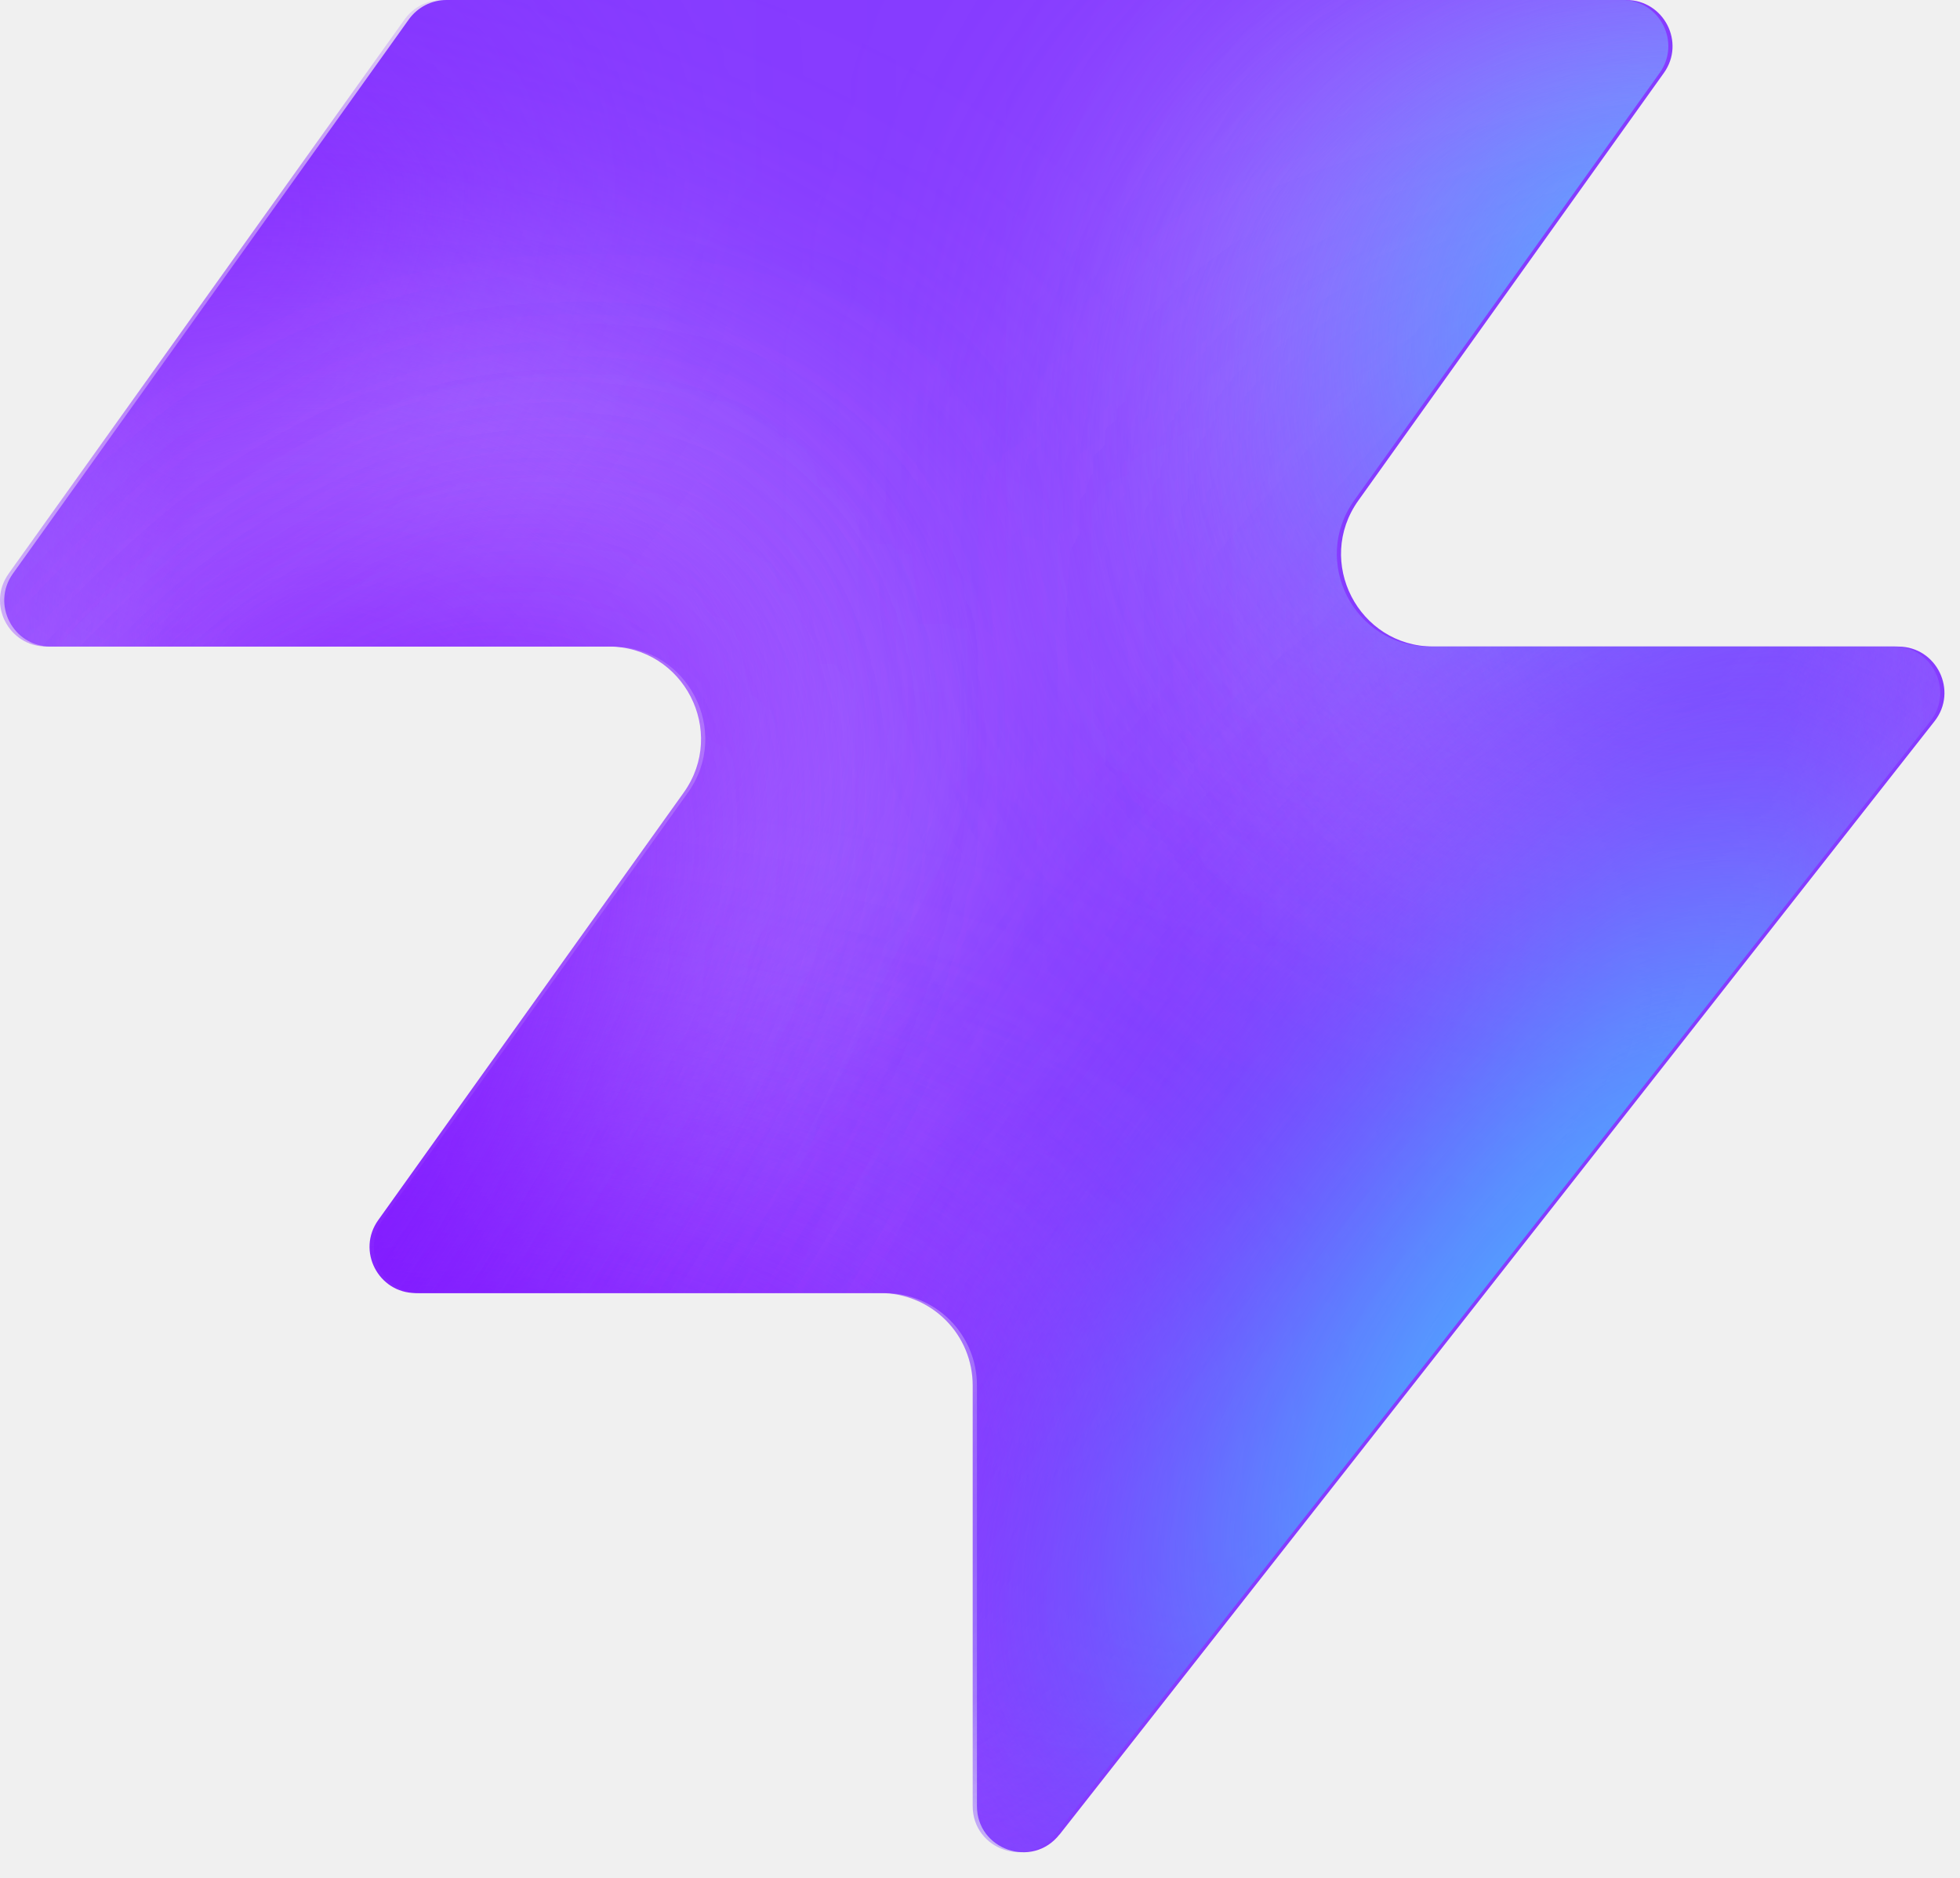
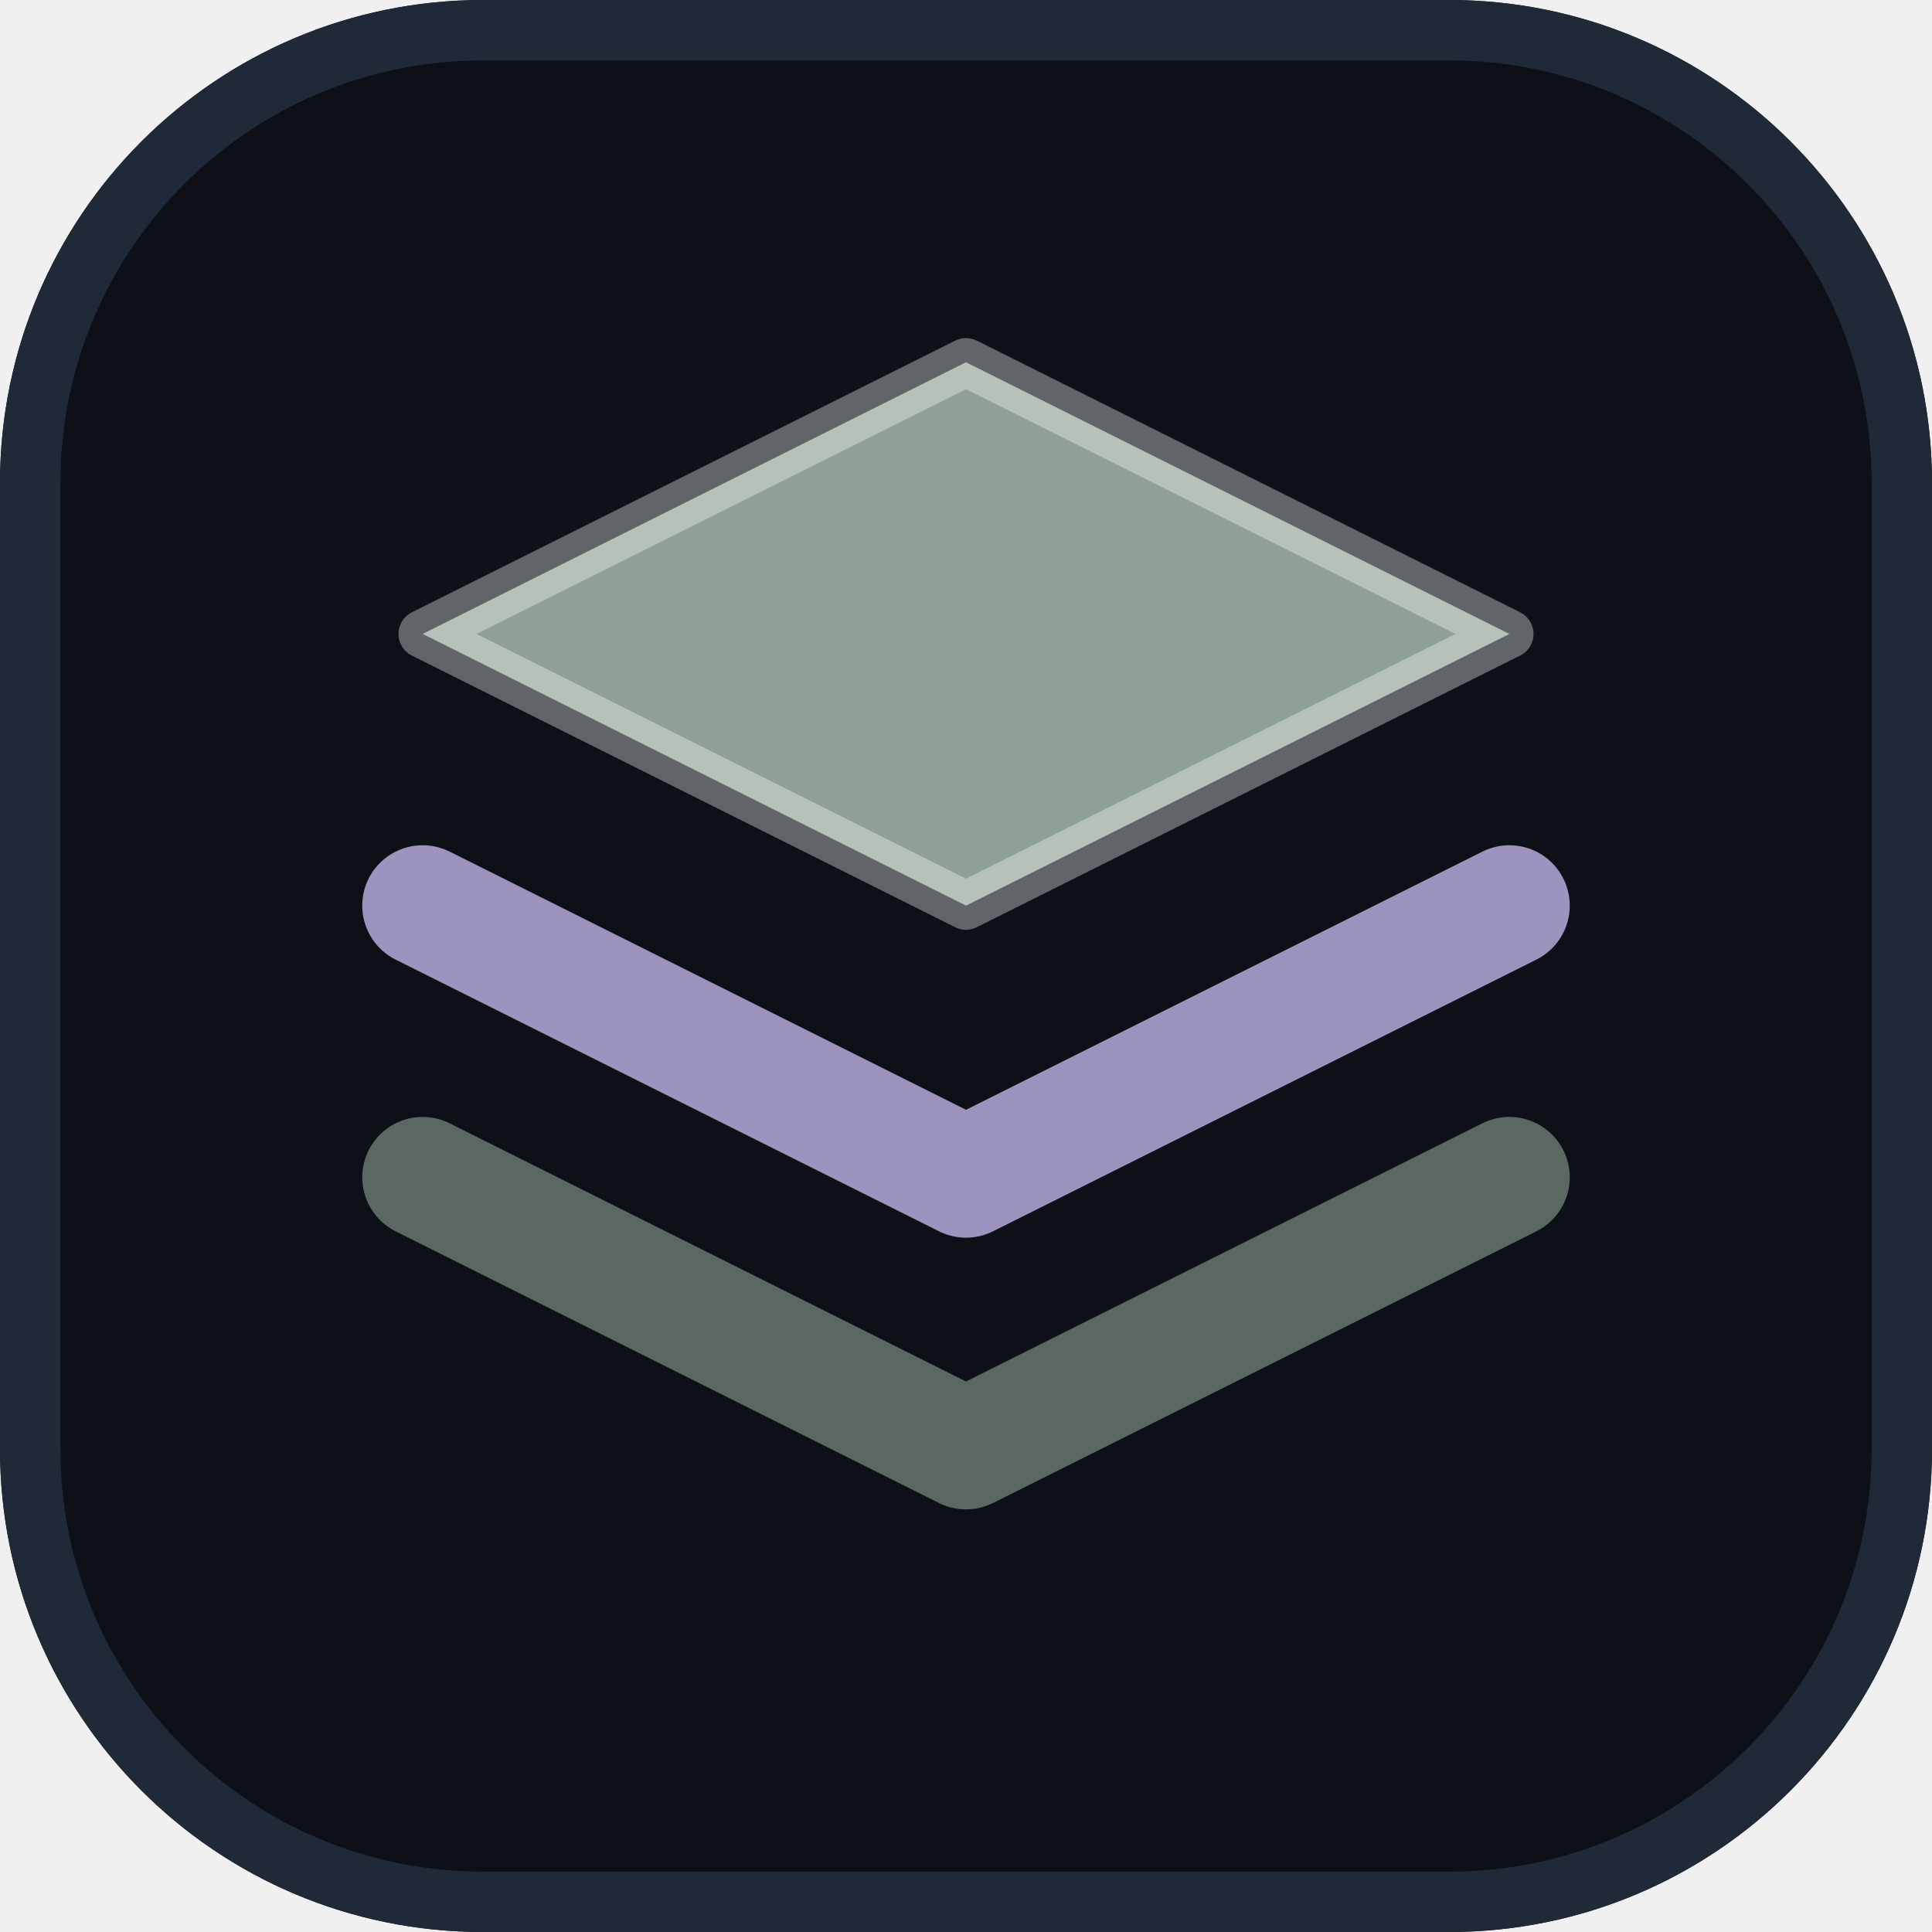
- <svg xmlns="http://www.w3.org/2000/svg" width="48" height="46" fill="none" viewBox="0 0 48 46">
-   <path fill="#863bff" d="M25.946 44.938c-.664.845-2.021.375-2.021-.698V33.937a2.26 2.26 0 0 0-2.262-2.262H10.287c-.92 0-1.456-1.04-.92-1.788l7.48-10.471c1.07-1.497 0-3.578-1.842-3.578H1.237c-.92 0-1.456-1.04-.92-1.788L10.013.474c.214-.297.556-.474.92-.474h28.894c.92 0 1.456 1.04.92 1.788l-7.48 10.471c-1.07 1.498 0 3.579 1.842 3.579h11.377c.943 0 1.473 1.088.89 1.83L25.947 44.94z" style="fill:#863bff;fill:color(display-p3 .525 .23 1);fill-opacity:1" />
-   <mask id="a" width="48" height="46" x="0" y="0" maskUnits="userSpaceOnUse" style="mask-type:alpha">
-     <path fill="#000" d="M25.842 44.938c-.664.844-2.021.375-2.021-.698V33.937a2.26 2.26 0 0 0-2.262-2.262H10.183c-.92 0-1.456-1.04-.92-1.788l7.48-10.471c1.07-1.498 0-3.579-1.842-3.579H1.133c-.92 0-1.456-1.04-.92-1.787L9.91.473c.214-.297.556-.474.92-.474h28.894c.92 0 1.456 1.04.92 1.788l-7.48 10.471c-1.07 1.498 0 3.578 1.842 3.578h11.377c.943 0 1.473 1.088.89 1.832L25.843 44.94z" style="fill:#000;fill-opacity:1" />
-   </mask>
-   <g mask="url(#a)">
-     <g filter="url(#b)">
-       <ellipse cx="5.508" cy="14.704" fill="#ede6ff" rx="5.508" ry="14.704" style="fill:#ede6ff;fill:color(display-p3 .927 .903 1);fill-opacity:1" transform="matrix(.00324 1 1 -.00324 -4.47 31.516)" />
-     </g>
-     <g filter="url(#c)">
-       <ellipse cx="10.399" cy="29.851" fill="#ede6ff" rx="10.399" ry="29.851" style="fill:#ede6ff;fill:color(display-p3 .927 .903 1);fill-opacity:1" transform="matrix(.00324 1 1 -.00324 -39.328 7.883)" />
-     </g>
-     <g filter="url(#d)">
-       <ellipse cx="5.508" cy="30.487" fill="#7e14ff" rx="5.508" ry="30.487" style="fill:#7e14ff;fill:color(display-p3 .492 .077 1);fill-opacity:1" transform="rotate(89.814 -25.913 -14.639)scale(1 -1)" />
-     </g>
-     <g filter="url(#e)">
-       <ellipse cx="5.508" cy="30.599" fill="#7e14ff" rx="5.508" ry="30.599" style="fill:#7e14ff;fill:color(display-p3 .492 .077 1);fill-opacity:1" transform="rotate(89.814 -32.644 -3.334)scale(1 -1)" />
-     </g>
-     <g filter="url(#f)">
-       <ellipse cx="5.508" cy="30.599" fill="#7e14ff" rx="5.508" ry="30.599" style="fill:#7e14ff;fill:color(display-p3 .492 .077 1);fill-opacity:1" transform="matrix(.00324 1 1 -.00324 -34.34 30.47)" />
-     </g>
-     <g filter="url(#g)">
-       <ellipse cx="14.072" cy="22.078" fill="#ede6ff" rx="14.072" ry="22.078" style="fill:#ede6ff;fill:color(display-p3 .927 .903 1);fill-opacity:1" transform="rotate(93.35 24.506 48.493)scale(-1 1)" />
-     </g>
-     <g filter="url(#h)">
-       <ellipse cx="3.47" cy="21.501" fill="#7e14ff" rx="3.47" ry="21.501" style="fill:#7e14ff;fill:color(display-p3 .492 .077 1);fill-opacity:1" transform="rotate(89.009 28.708 47.59)scale(-1 1)" />
-     </g>
-     <g filter="url(#i)">
-       <ellipse cx="3.47" cy="21.501" fill="#7e14ff" rx="3.47" ry="21.501" style="fill:#7e14ff;fill:color(display-p3 .492 .077 1);fill-opacity:1" transform="rotate(89.009 28.708 47.59)scale(-1 1)" />
-     </g>
-     <g filter="url(#j)">
-       <ellipse cx=".387" cy="8.972" fill="#7e14ff" rx="4.407" ry="29.108" style="fill:#7e14ff;fill:color(display-p3 .492 .077 1);fill-opacity:1" transform="rotate(39.51 .387 8.972)" />
-     </g>
-     <g filter="url(#k)">
-       <ellipse cx="47.523" cy="-6.092" fill="#7e14ff" rx="4.407" ry="29.108" style="fill:#7e14ff;fill:color(display-p3 .492 .077 1);fill-opacity:1" transform="rotate(37.892 47.523 -6.092)" />
-     </g>
-     <g filter="url(#l)">
-       <ellipse cx="41.412" cy="6.333" fill="#47bfff" rx="5.971" ry="9.665" style="fill:#47bfff;fill:color(display-p3 .28 .748 1);fill-opacity:1" transform="rotate(37.892 41.412 6.333)" />
-     </g>
-     <g filter="url(#m)">
-       <ellipse cx="-1.879" cy="38.332" fill="#7e14ff" rx="4.407" ry="29.108" style="fill:#7e14ff;fill:color(display-p3 .492 .077 1);fill-opacity:1" transform="rotate(37.892 -1.88 38.332)" />
-     </g>
-     <g filter="url(#n)">
-       <ellipse cx="-1.879" cy="38.332" fill="#7e14ff" rx="4.407" ry="29.108" style="fill:#7e14ff;fill:color(display-p3 .492 .077 1);fill-opacity:1" transform="rotate(37.892 -1.88 38.332)" />
-     </g>
-     <g filter="url(#o)">
-       <ellipse cx="35.651" cy="29.907" fill="#7e14ff" rx="4.407" ry="29.108" style="fill:#7e14ff;fill:color(display-p3 .492 .077 1);fill-opacity:1" transform="rotate(37.892 35.651 29.907)" />
-     </g>
-     <g filter="url(#p)">
-       <ellipse cx="38.418" cy="32.4" fill="#47bfff" rx="5.971" ry="15.297" style="fill:#47bfff;fill:color(display-p3 .28 .748 1);fill-opacity:1" transform="rotate(37.892 38.418 32.4)" />
-     </g>
-   </g>
-   <defs>
-     <filter id="b" width="60.045" height="41.654" x="-19.77" y="16.149" color-interpolation-filters="sRGB" filterUnits="userSpaceOnUse">
-       <feFlood flood-opacity="0" result="BackgroundImageFix" />
-       <feBlend in="SourceGraphic" in2="BackgroundImageFix" result="shape" />
-       <feGaussianBlur result="effect1_foregroundBlur_2002_17158" stdDeviation="7.659" />
-     </filter>
-     <filter id="c" width="90.34" height="51.437" x="-54.613" y="-7.533" color-interpolation-filters="sRGB" filterUnits="userSpaceOnUse">
-       <feFlood flood-opacity="0" result="BackgroundImageFix" />
-       <feBlend in="SourceGraphic" in2="BackgroundImageFix" result="shape" />
-       <feGaussianBlur result="effect1_foregroundBlur_2002_17158" stdDeviation="7.659" />
-     </filter>
-     <filter id="d" width="79.355" height="29.4" x="-49.64" y="2.03" color-interpolation-filters="sRGB" filterUnits="userSpaceOnUse">
-       <feFlood flood-opacity="0" result="BackgroundImageFix" />
-       <feBlend in="SourceGraphic" in2="BackgroundImageFix" result="shape" />
-       <feGaussianBlur result="effect1_foregroundBlur_2002_17158" stdDeviation="4.596" />
-     </filter>
-     <filter id="e" width="79.579" height="29.4" x="-45.045" y="20.029" color-interpolation-filters="sRGB" filterUnits="userSpaceOnUse">
-       <feFlood flood-opacity="0" result="BackgroundImageFix" />
-       <feBlend in="SourceGraphic" in2="BackgroundImageFix" result="shape" />
-       <feGaussianBlur result="effect1_foregroundBlur_2002_17158" stdDeviation="4.596" />
-     </filter>
-     <filter id="f" width="79.579" height="29.4" x="-43.513" y="21.178" color-interpolation-filters="sRGB" filterUnits="userSpaceOnUse">
-       <feFlood flood-opacity="0" result="BackgroundImageFix" />
-       <feBlend in="SourceGraphic" in2="BackgroundImageFix" result="shape" />
-       <feGaussianBlur result="effect1_foregroundBlur_2002_17158" stdDeviation="4.596" />
-     </filter>
-     <filter id="g" width="74.749" height="58.852" x="15.756" y="-17.901" color-interpolation-filters="sRGB" filterUnits="userSpaceOnUse">
-       <feFlood flood-opacity="0" result="BackgroundImageFix" />
-       <feBlend in="SourceGraphic" in2="BackgroundImageFix" result="shape" />
-       <feGaussianBlur result="effect1_foregroundBlur_2002_17158" stdDeviation="7.659" />
-     </filter>
-     <filter id="h" width="61.377" height="25.362" x="23.548" y="2.284" color-interpolation-filters="sRGB" filterUnits="userSpaceOnUse">
-       <feFlood flood-opacity="0" result="BackgroundImageFix" />
-       <feBlend in="SourceGraphic" in2="BackgroundImageFix" result="shape" />
-       <feGaussianBlur result="effect1_foregroundBlur_2002_17158" stdDeviation="4.596" />
-     </filter>
-     <filter id="i" width="61.377" height="25.362" x="23.548" y="2.284" color-interpolation-filters="sRGB" filterUnits="userSpaceOnUse">
-       <feFlood flood-opacity="0" result="BackgroundImageFix" />
-       <feBlend in="SourceGraphic" in2="BackgroundImageFix" result="shape" />
-       <feGaussianBlur result="effect1_foregroundBlur_2002_17158" stdDeviation="4.596" />
-     </filter>
-     <filter id="j" width="56.045" height="63.649" x="-27.636" y="-22.853" color-interpolation-filters="sRGB" filterUnits="userSpaceOnUse">
-       <feFlood flood-opacity="0" result="BackgroundImageFix" />
-       <feBlend in="SourceGraphic" in2="BackgroundImageFix" result="shape" />
-       <feGaussianBlur result="effect1_foregroundBlur_2002_17158" stdDeviation="4.596" />
-     </filter>
-     <filter id="k" width="54.814" height="64.646" x="20.116" y="-38.415" color-interpolation-filters="sRGB" filterUnits="userSpaceOnUse">
-       <feFlood flood-opacity="0" result="BackgroundImageFix" />
-       <feBlend in="SourceGraphic" in2="BackgroundImageFix" result="shape" />
-       <feGaussianBlur result="effect1_foregroundBlur_2002_17158" stdDeviation="4.596" />
-     </filter>
-     <filter id="l" width="33.541" height="35.313" x="24.641" y="-11.323" color-interpolation-filters="sRGB" filterUnits="userSpaceOnUse">
-       <feFlood flood-opacity="0" result="BackgroundImageFix" />
-       <feBlend in="SourceGraphic" in2="BackgroundImageFix" result="shape" />
-       <feGaussianBlur result="effect1_foregroundBlur_2002_17158" stdDeviation="4.596" />
-     </filter>
-     <filter id="m" width="54.814" height="64.646" x="-29.286" y="6.009" color-interpolation-filters="sRGB" filterUnits="userSpaceOnUse">
-       <feFlood flood-opacity="0" result="BackgroundImageFix" />
-       <feBlend in="SourceGraphic" in2="BackgroundImageFix" result="shape" />
-       <feGaussianBlur result="effect1_foregroundBlur_2002_17158" stdDeviation="4.596" />
-     </filter>
-     <filter id="n" width="54.814" height="64.646" x="-29.286" y="6.009" color-interpolation-filters="sRGB" filterUnits="userSpaceOnUse">
-       <feFlood flood-opacity="0" result="BackgroundImageFix" />
-       <feBlend in="SourceGraphic" in2="BackgroundImageFix" result="shape" />
-       <feGaussianBlur result="effect1_foregroundBlur_2002_17158" stdDeviation="4.596" />
-     </filter>
-     <filter id="o" width="54.814" height="64.646" x="8.244" y="-2.416" color-interpolation-filters="sRGB" filterUnits="userSpaceOnUse">
-       <feFlood flood-opacity="0" result="BackgroundImageFix" />
-       <feBlend in="SourceGraphic" in2="BackgroundImageFix" result="shape" />
-       <feGaussianBlur result="effect1_foregroundBlur_2002_17158" stdDeviation="4.596" />
-     </filter>
-     <filter id="p" width="39.409" height="43.623" x="18.713" y="10.588" color-interpolation-filters="sRGB" filterUnits="userSpaceOnUse">
-       <feFlood flood-opacity="0" result="BackgroundImageFix" />
-       <feBlend in="SourceGraphic" in2="BackgroundImageFix" result="shape" />
-       <feGaussianBlur result="effect1_foregroundBlur_2002_17158" stdDeviation="4.596" />
-     </filter>
-   </defs>
+ <svg xmlns="http://www.w3.org/2000/svg" viewBox="0 0 32 32" fill="none">
+   <rect width="32" height="32" rx="8" fill="#0d1117" />
+   <rect x="0.5" y="0.5" width="31" height="31" rx="7.5" stroke="#1f2937" stroke-width="1" />
+   <path d="M16 6L25 10.5L16 15L7 10.5L16 6Z" fill="#8fa094" />
+   <path d="M16 6L25 10.5L16 15L7 10.5L16 6Z" stroke="#ffffff" stroke-width="0.8" stroke-linejoin="round" opacity="0.35" />
+   <path d="M7 15L16 19.5L25 15" stroke="#9d93bf" stroke-width="2" stroke-linecap="round" stroke-linejoin="round" />
+   <path d="M7 19.5L16 24L25 19.5" stroke="#8fa094" stroke-width="2" stroke-linecap="round" stroke-linejoin="round" opacity="0.6" />
</svg>
